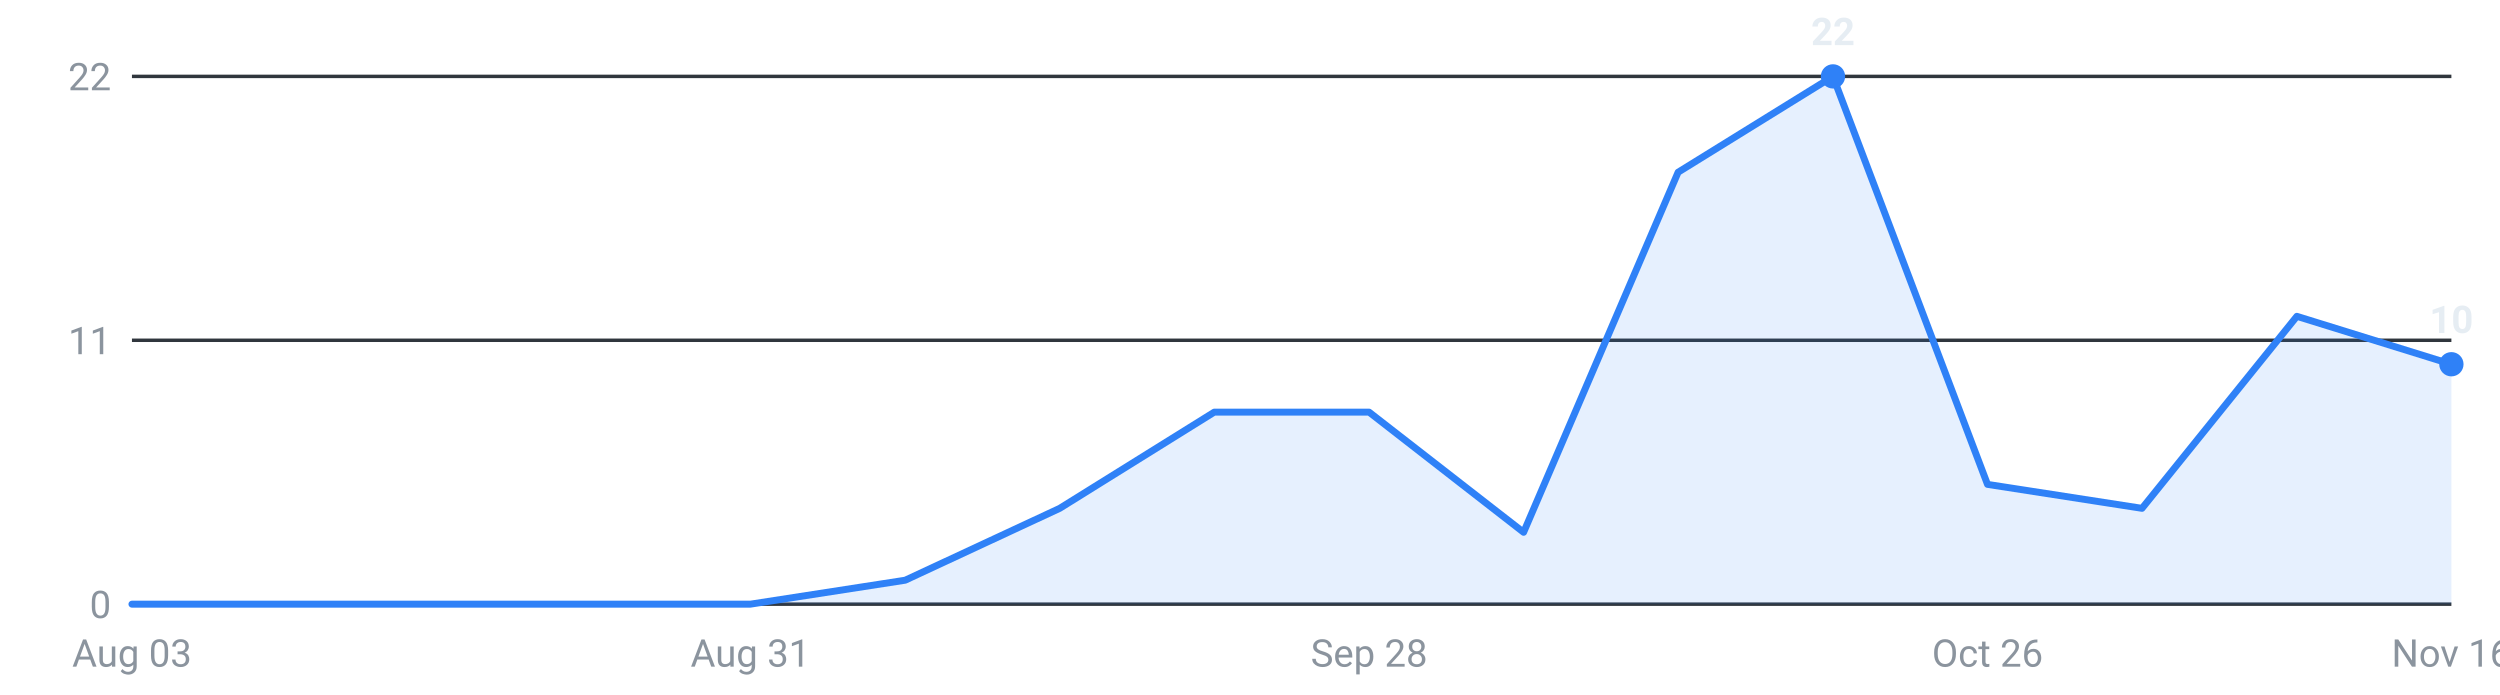
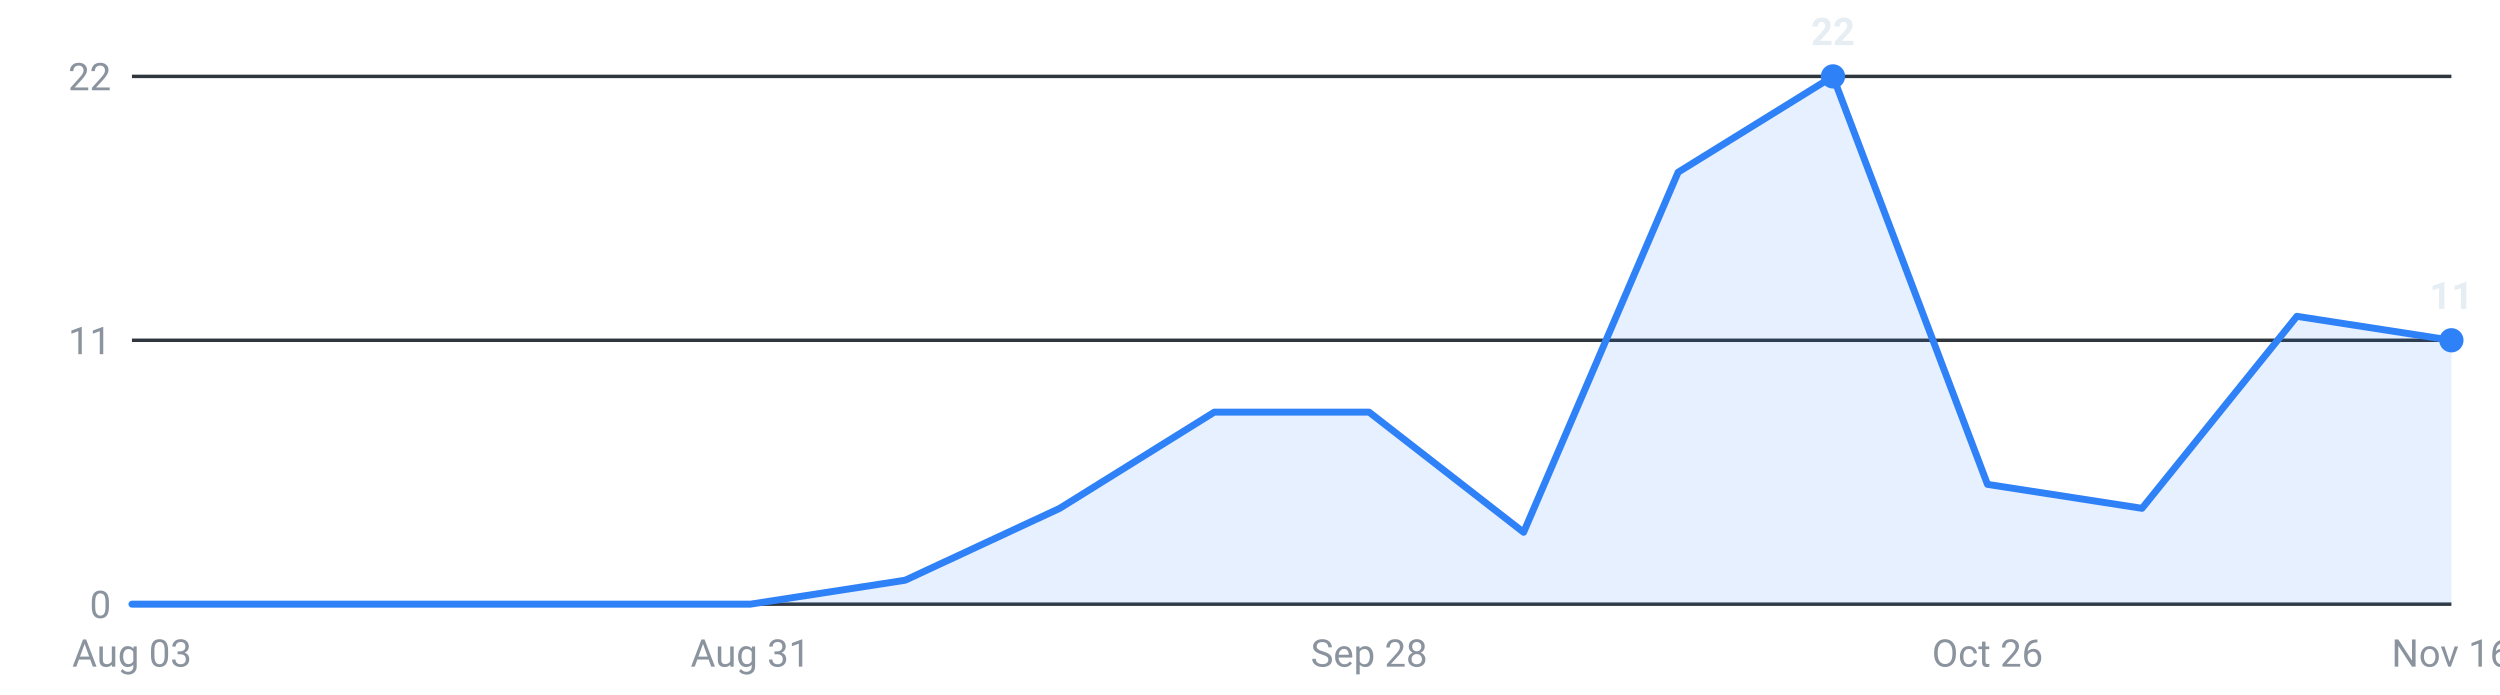
<svg xmlns="http://www.w3.org/2000/svg" viewBox="0 0 720 200" width="720" height="200" role="img" aria-label="Internships posted per week, last 16 weeks">
  <g font-family="-apple-system,Segoe UI,Roboto,sans-serif" font-size="11">
    <line x1="38" y1="174.0" x2="706" y2="174.0" stroke="#30363d" stroke-width="1" />
    <text x="32" y="178.0" text-anchor="end" fill="#8b949e">0</text>
    <line x1="38" y1="98.0" x2="706" y2="98.0" stroke="#30363d" stroke-width="1" />
    <text x="32" y="102.0" text-anchor="end" fill="#8b949e">11</text>
    <line x1="38" y1="22.0" x2="706" y2="22.0" stroke="#30363d" stroke-width="1" />
    <text x="32" y="26.0" text-anchor="end" fill="#8b949e">22</text>
-     <path d="M38.0,174 L38.0,174.0 L82.5,174.0 L127.1,174.0 L171.6,174.0 L216.1,174.0 L260.7,167.1 L305.2,146.4 L349.7,118.7 L394.3,118.7 L438.8,153.3 L483.3,49.6 L527.9,22.0 L572.4,139.5 L616.9,146.4 L661.5,91.1 L706.0,104.9 L706.0,174 Z" fill="#2f81f7" fill-opacity="0.12" />
-     <polyline points="38.0,174.0 82.5,174.0 127.1,174.0 171.6,174.0 216.1,174.0 260.7,167.1 305.2,146.4 349.7,118.7 394.3,118.7 438.8,153.3 483.3,49.6 527.9,22.0 572.4,139.5 616.9,146.4 661.5,91.1 706.0,104.9" fill="none" stroke="#2f81f7" stroke-width="2" stroke-linejoin="round" stroke-linecap="round" />
+     <path d="M38.0,174 L38.0,174.0 L82.5,174.0 L127.1,174.0 L171.6,174.0 L216.1,174.0 L260.7,167.1 L305.2,146.4 L349.7,118.7 L394.3,118.7 L438.8,153.3 L483.3,49.6 L527.9,22.0 L572.4,139.5 L616.9,146.4 L661.5,91.1 L706.0,98.0 L706.0,174 Z" fill="#2f81f7" fill-opacity="0.12" />
+     <polyline points="38.0,174.0 82.5,174.0 127.1,174.0 171.6,174.0 216.1,174.0 260.7,167.1 305.2,146.4 349.7,118.7 394.3,118.7 438.8,153.3 483.3,49.6 527.9,22.0 572.4,139.5 616.9,146.4 661.5,91.1 706.0,98.0" fill="none" stroke="#2f81f7" stroke-width="2" stroke-linejoin="round" stroke-linecap="round" />
    <circle cx="527.9" cy="22.0" r="3.5" fill="#2f81f7" />
    <text x="527.9" y="13.0" text-anchor="middle" fill="#e6edf3" font-weight="600">22</text>
-     <circle cx="706.0" cy="104.9" r="3.5" fill="#2f81f7" />
-     <text x="706.0" y="95.9" text-anchor="middle" fill="#e6edf3" font-weight="600">10</text>
+     <circle cx="706.0" cy="98.0" r="3.5" fill="#2f81f7" />
+     <text x="706.0" y="89.0" text-anchor="middle" fill="#e6edf3" font-weight="600">11</text>
    <text x="38.0" y="192" text-anchor="middle" fill="#8b949e">Aug 03</text>
    <text x="216.1" y="192" text-anchor="middle" fill="#8b949e">Aug 31</text>
    <text x="394.3" y="192" text-anchor="middle" fill="#8b949e">Sep 28</text>
    <text x="572.4" y="192" text-anchor="middle" fill="#8b949e">Oct 26</text>
    <text x="706.0" y="192" text-anchor="middle" fill="#8b949e">Nov 16</text>
  </g>
</svg>
